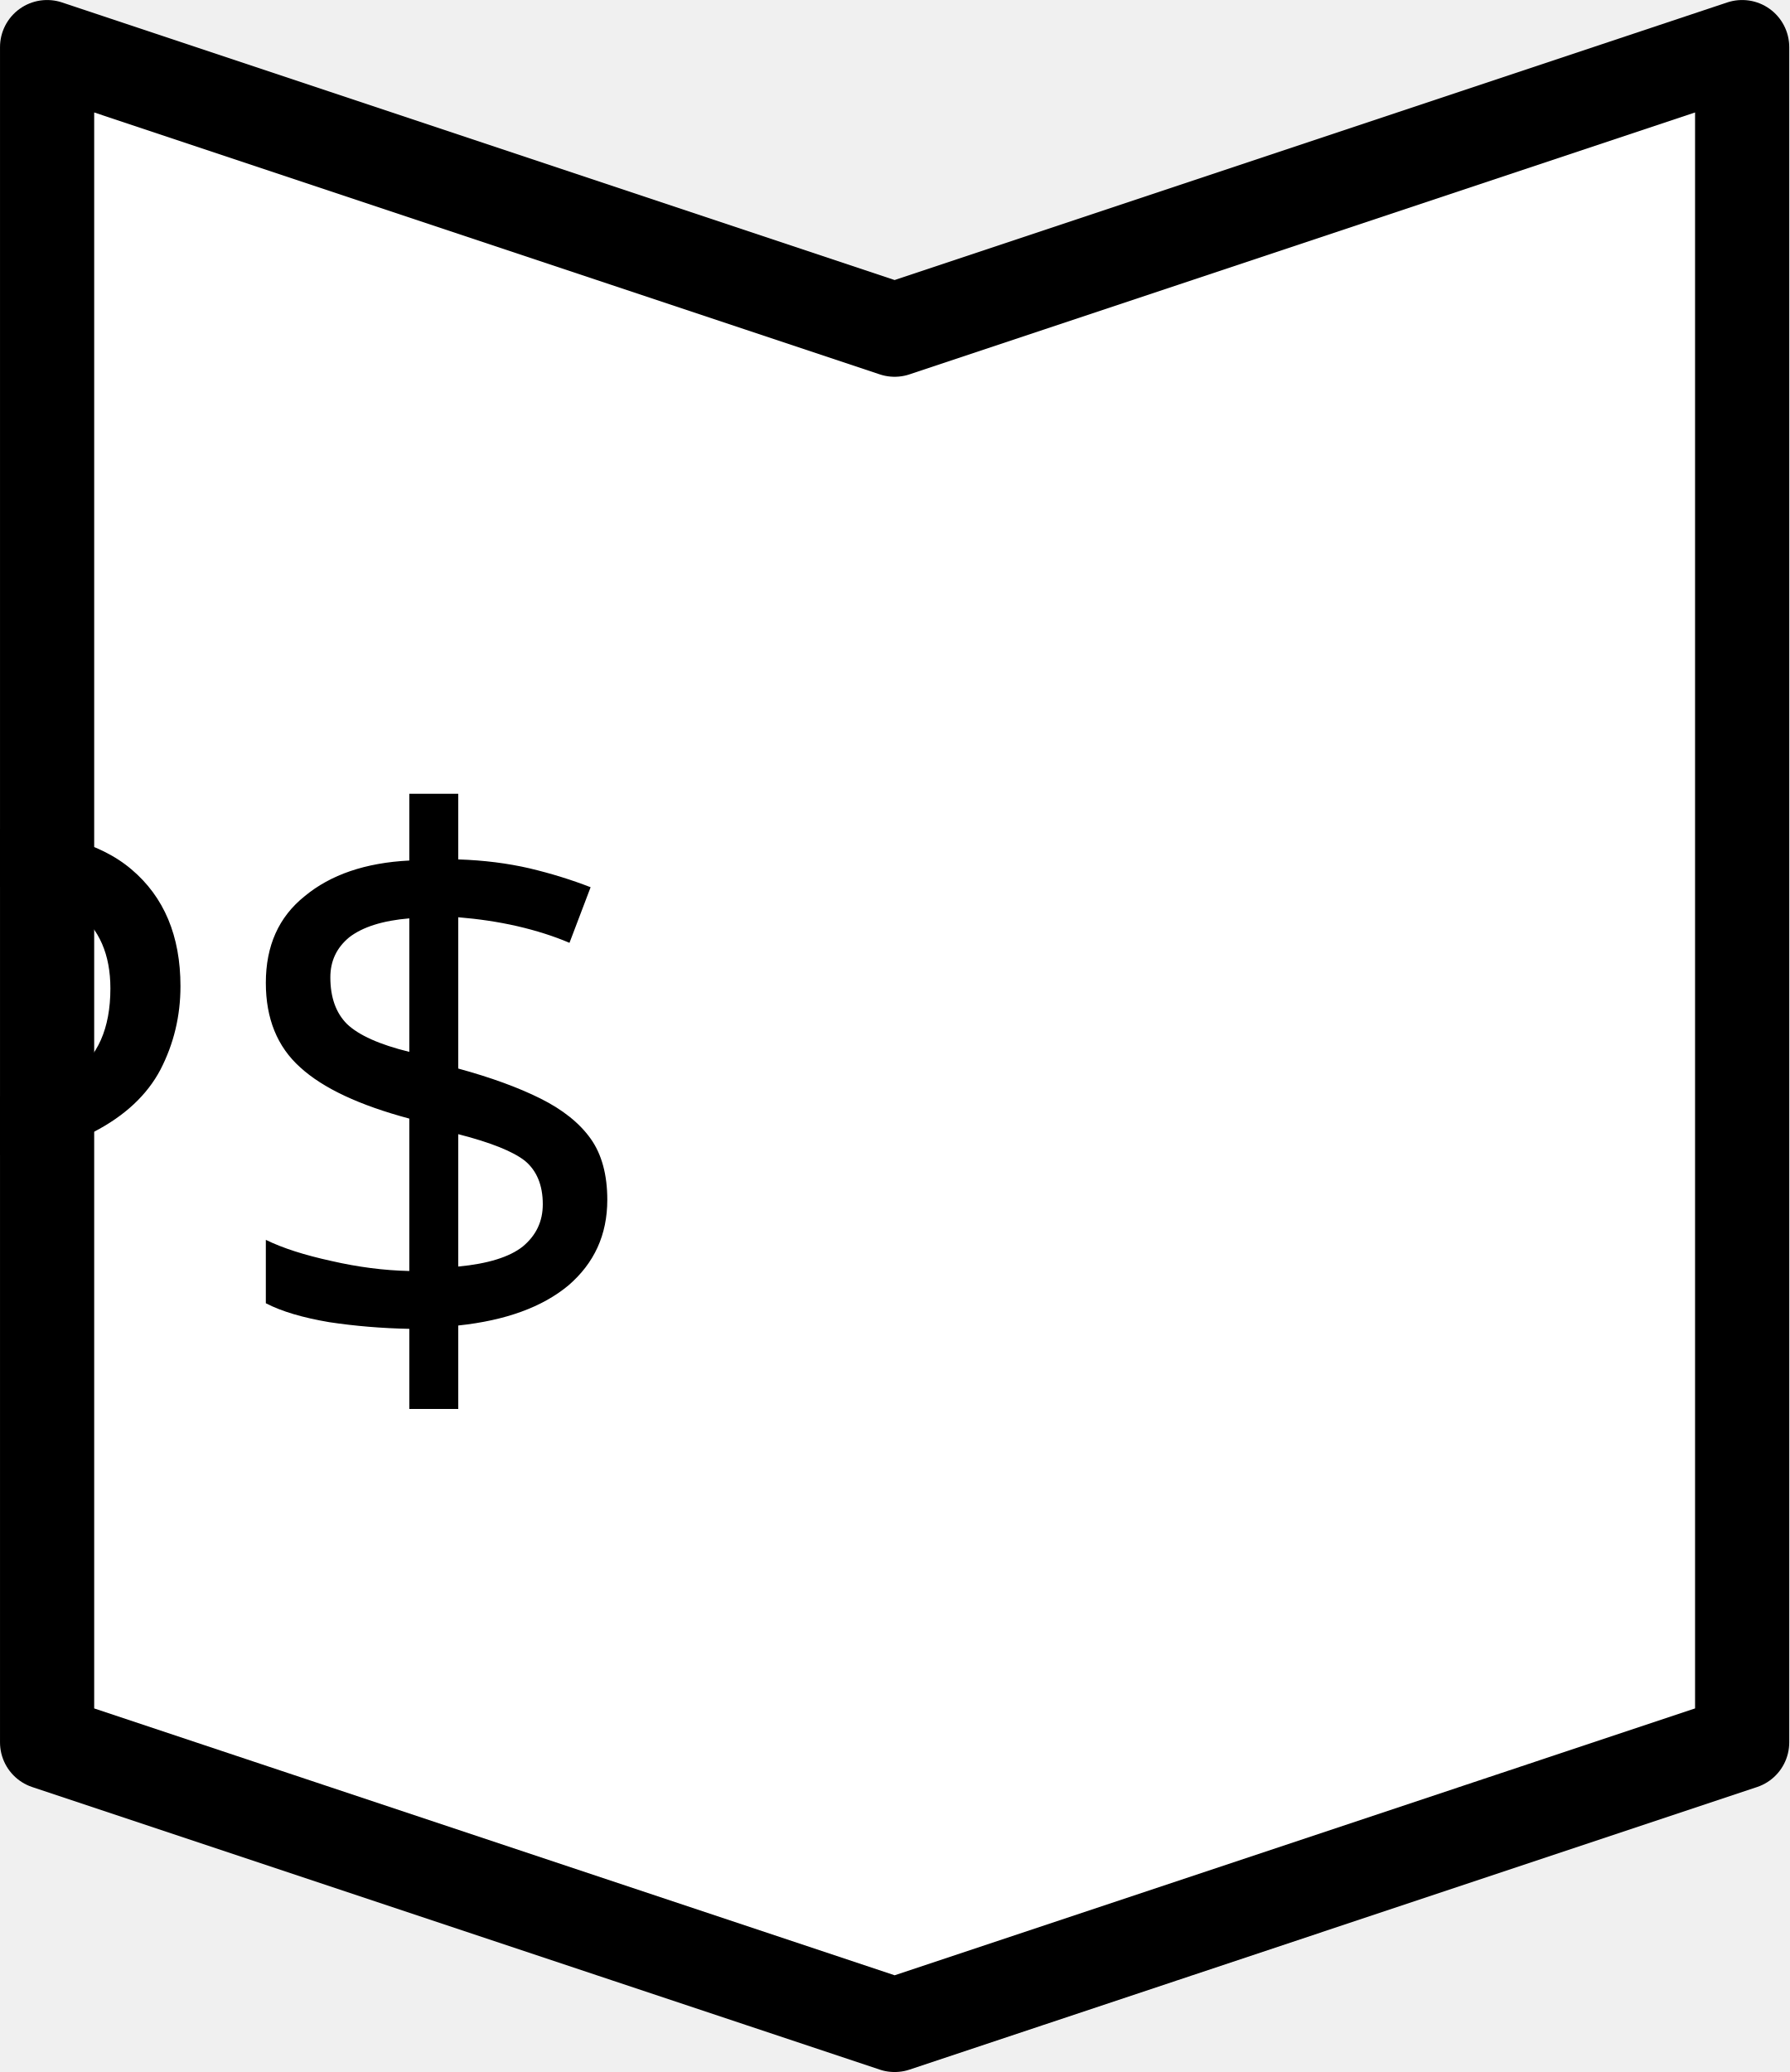
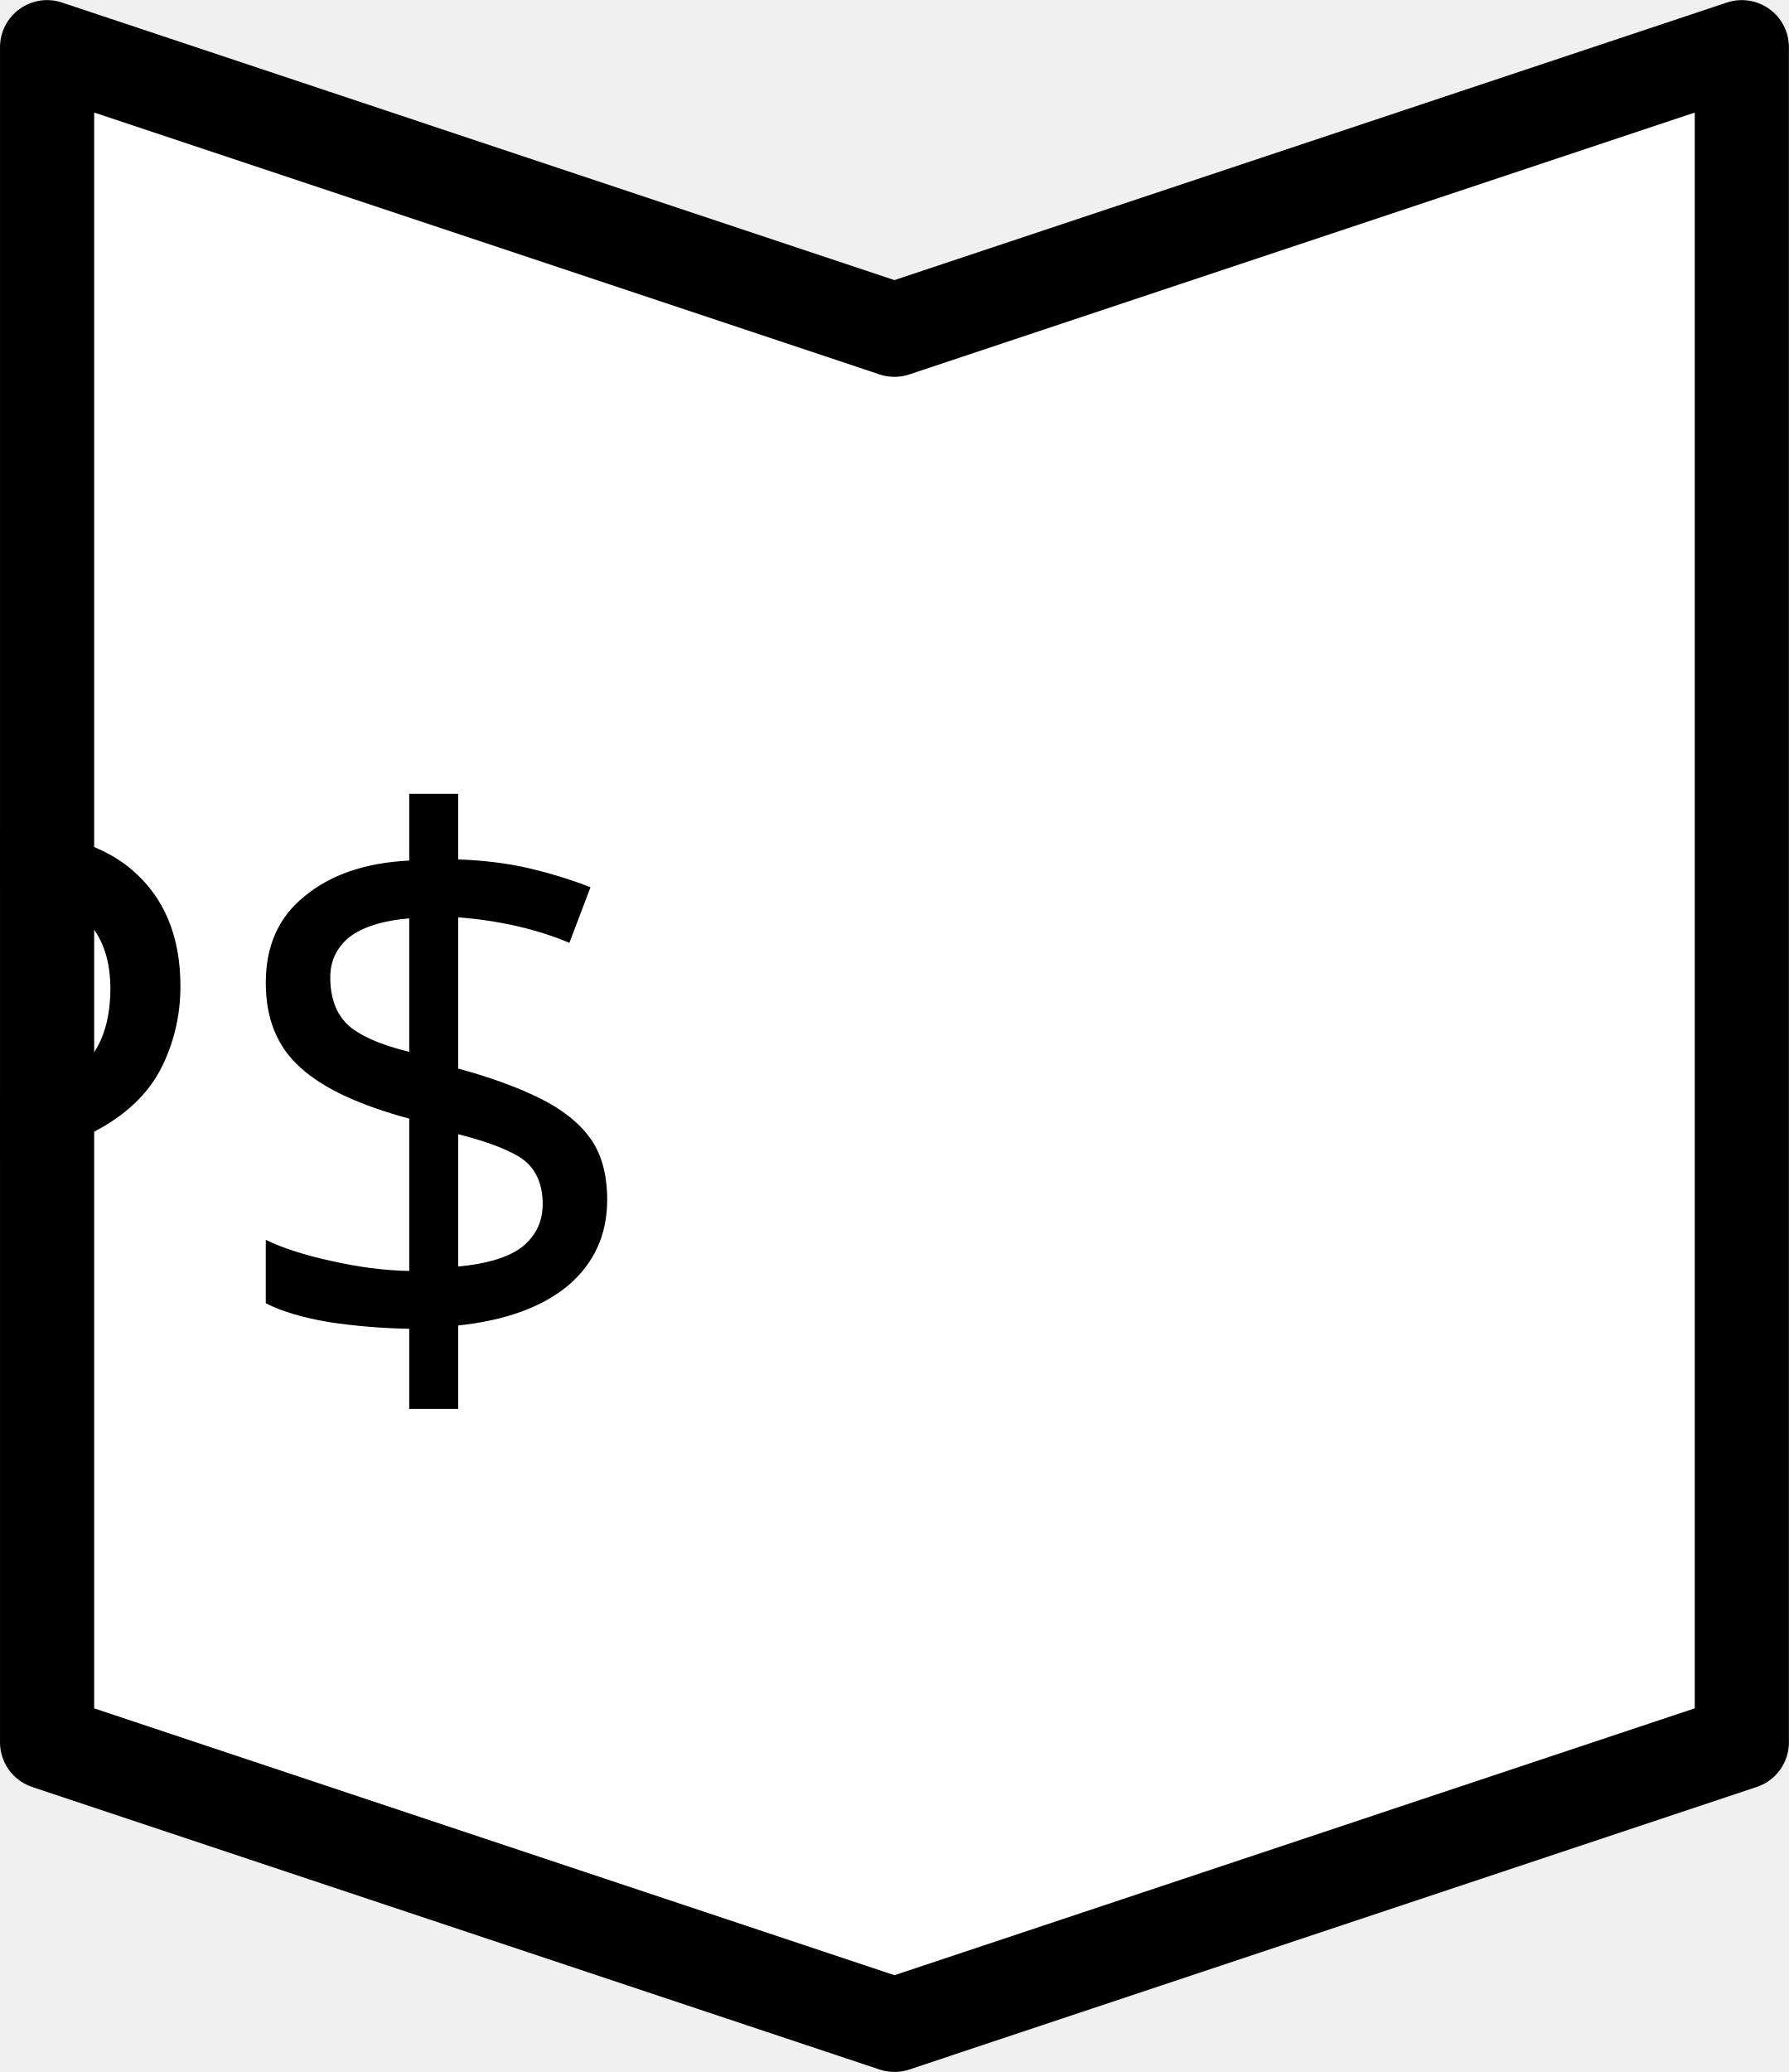
- <svg xmlns="http://www.w3.org/2000/svg" width="25.135mm" height="29.104mm" viewBox="0 0 25.135 29.104" version="1.1" id="svg8">
+ <svg xmlns="http://www.w3.org/2000/svg" width="55.267px" height="64px" viewBox="0 0 25.135 29.104" version="1.1" id="svg8">
  <defs id="defs2">
    </defs>
  <g id="layer1" transform="translate(-74.08331,-5.547926)">
    <g id="g7697" transform="translate(72.09898,-160.4781)">
      <g id="g7063-9-1" transform="translate(3.3333332e-8,34.39583)" style="fill:#c0bfbc">
        <path id="rect833-9-41-4-7-4-4-3-2" style="font-variation-settings:normal;vector-effect:none;fill:#ffffff;fill-opacity:1;stroke:#000000;stroke-width:1.323;stroke-linecap:round;stroke-linejoin:round;stroke-miterlimit:4;stroke-dasharray:none;stroke-dashoffset:0;stroke-opacity:1;stop-color:#000000" d="m 2.646,132.292 11.906,3.969 11.906,-3.969 v 23.812 l -11.906,3.969 -11.906,-3.969 z" />
        <g id="g7020-5-0" transform="matrix(0.05887938,0,0,0.05887938,5.808495,138.247)" style="fill:#c0bfbc;stroke-width:5.649;stroke-miterlimit:4;stroke-dasharray:none">
          <g id="g6963-7-7" style="fill:#c0bfbc;stroke-width:5.649;stroke-miterlimit:4;stroke-dasharray:none">
            <g id="g6961-0-3" style="fill:#c0bfbc;stroke-width:5.649;stroke-miterlimit:4;stroke-dasharray:none" />
          </g>
          <g id="g6965-1-1" style="fill:#c0bfbc;stroke-width:5.649;stroke-miterlimit:4;stroke-dasharray:none" />
          <g id="g6967-9-1" style="fill:#c0bfbc;stroke-width:5.649;stroke-miterlimit:4;stroke-dasharray:none" />
          <g id="g6969-9-9" style="fill:#c0bfbc;stroke-width:5.649;stroke-miterlimit:4;stroke-dasharray:none" />
          <g id="g6971-7-0" style="fill:#c0bfbc;stroke-width:5.649;stroke-miterlimit:4;stroke-dasharray:none" />
          <g id="g6973-8-5" style="fill:#c0bfbc;stroke-width:5.649;stroke-miterlimit:4;stroke-dasharray:none" />
          <g id="g6975-2-6" style="fill:#c0bfbc;stroke-width:5.649;stroke-miterlimit:4;stroke-dasharray:none" />
          <g id="g6977-5-7" style="fill:#c0bfbc;stroke-width:5.649;stroke-miterlimit:4;stroke-dasharray:none" />
          <g id="g6979-3-7" style="fill:#c0bfbc;stroke-width:5.649;stroke-miterlimit:4;stroke-dasharray:none" />
          <g id="g6981-4-4" style="fill:#c0bfbc;stroke-width:5.649;stroke-miterlimit:4;stroke-dasharray:none" />
          <g id="g6983-9-0" style="fill:#c0bfbc;stroke-width:5.649;stroke-miterlimit:4;stroke-dasharray:none" />
          <g id="g6985-0-6" style="fill:#c0bfbc;stroke-width:5.649;stroke-miterlimit:4;stroke-dasharray:none" />
          <g id="g6987-2-4" style="fill:#c0bfbc;stroke-width:5.649;stroke-miterlimit:4;stroke-dasharray:none" />
          <g id="g6989-0-7" style="fill:#c0bfbc;stroke-width:5.649;stroke-miterlimit:4;stroke-dasharray:none" />
          <g id="g6991-1-4" style="fill:#c0bfbc;stroke-width:5.649;stroke-miterlimit:4;stroke-dasharray:none" />
          <g id="g6993-9-8" style="fill:#c0bfbc;stroke-width:5.649;stroke-miterlimit:4;stroke-dasharray:none" />
        </g>
      </g>
      <text xml:space="preserve" style="font-size:10.583px;line-height:1.25;font-family:sans-serif;text-align:center;word-spacing:0px;text-anchor:middle;stroke-width:0.265" x="14.521" y="185.208" id="text7673">
        <tspan id="tspan7671" x="14.521" y="185.208" style="text-align:center;text-anchor:middle;stroke-width:0.265">P$</tspan>
      </text>
    </g>
  </g>
</svg>
